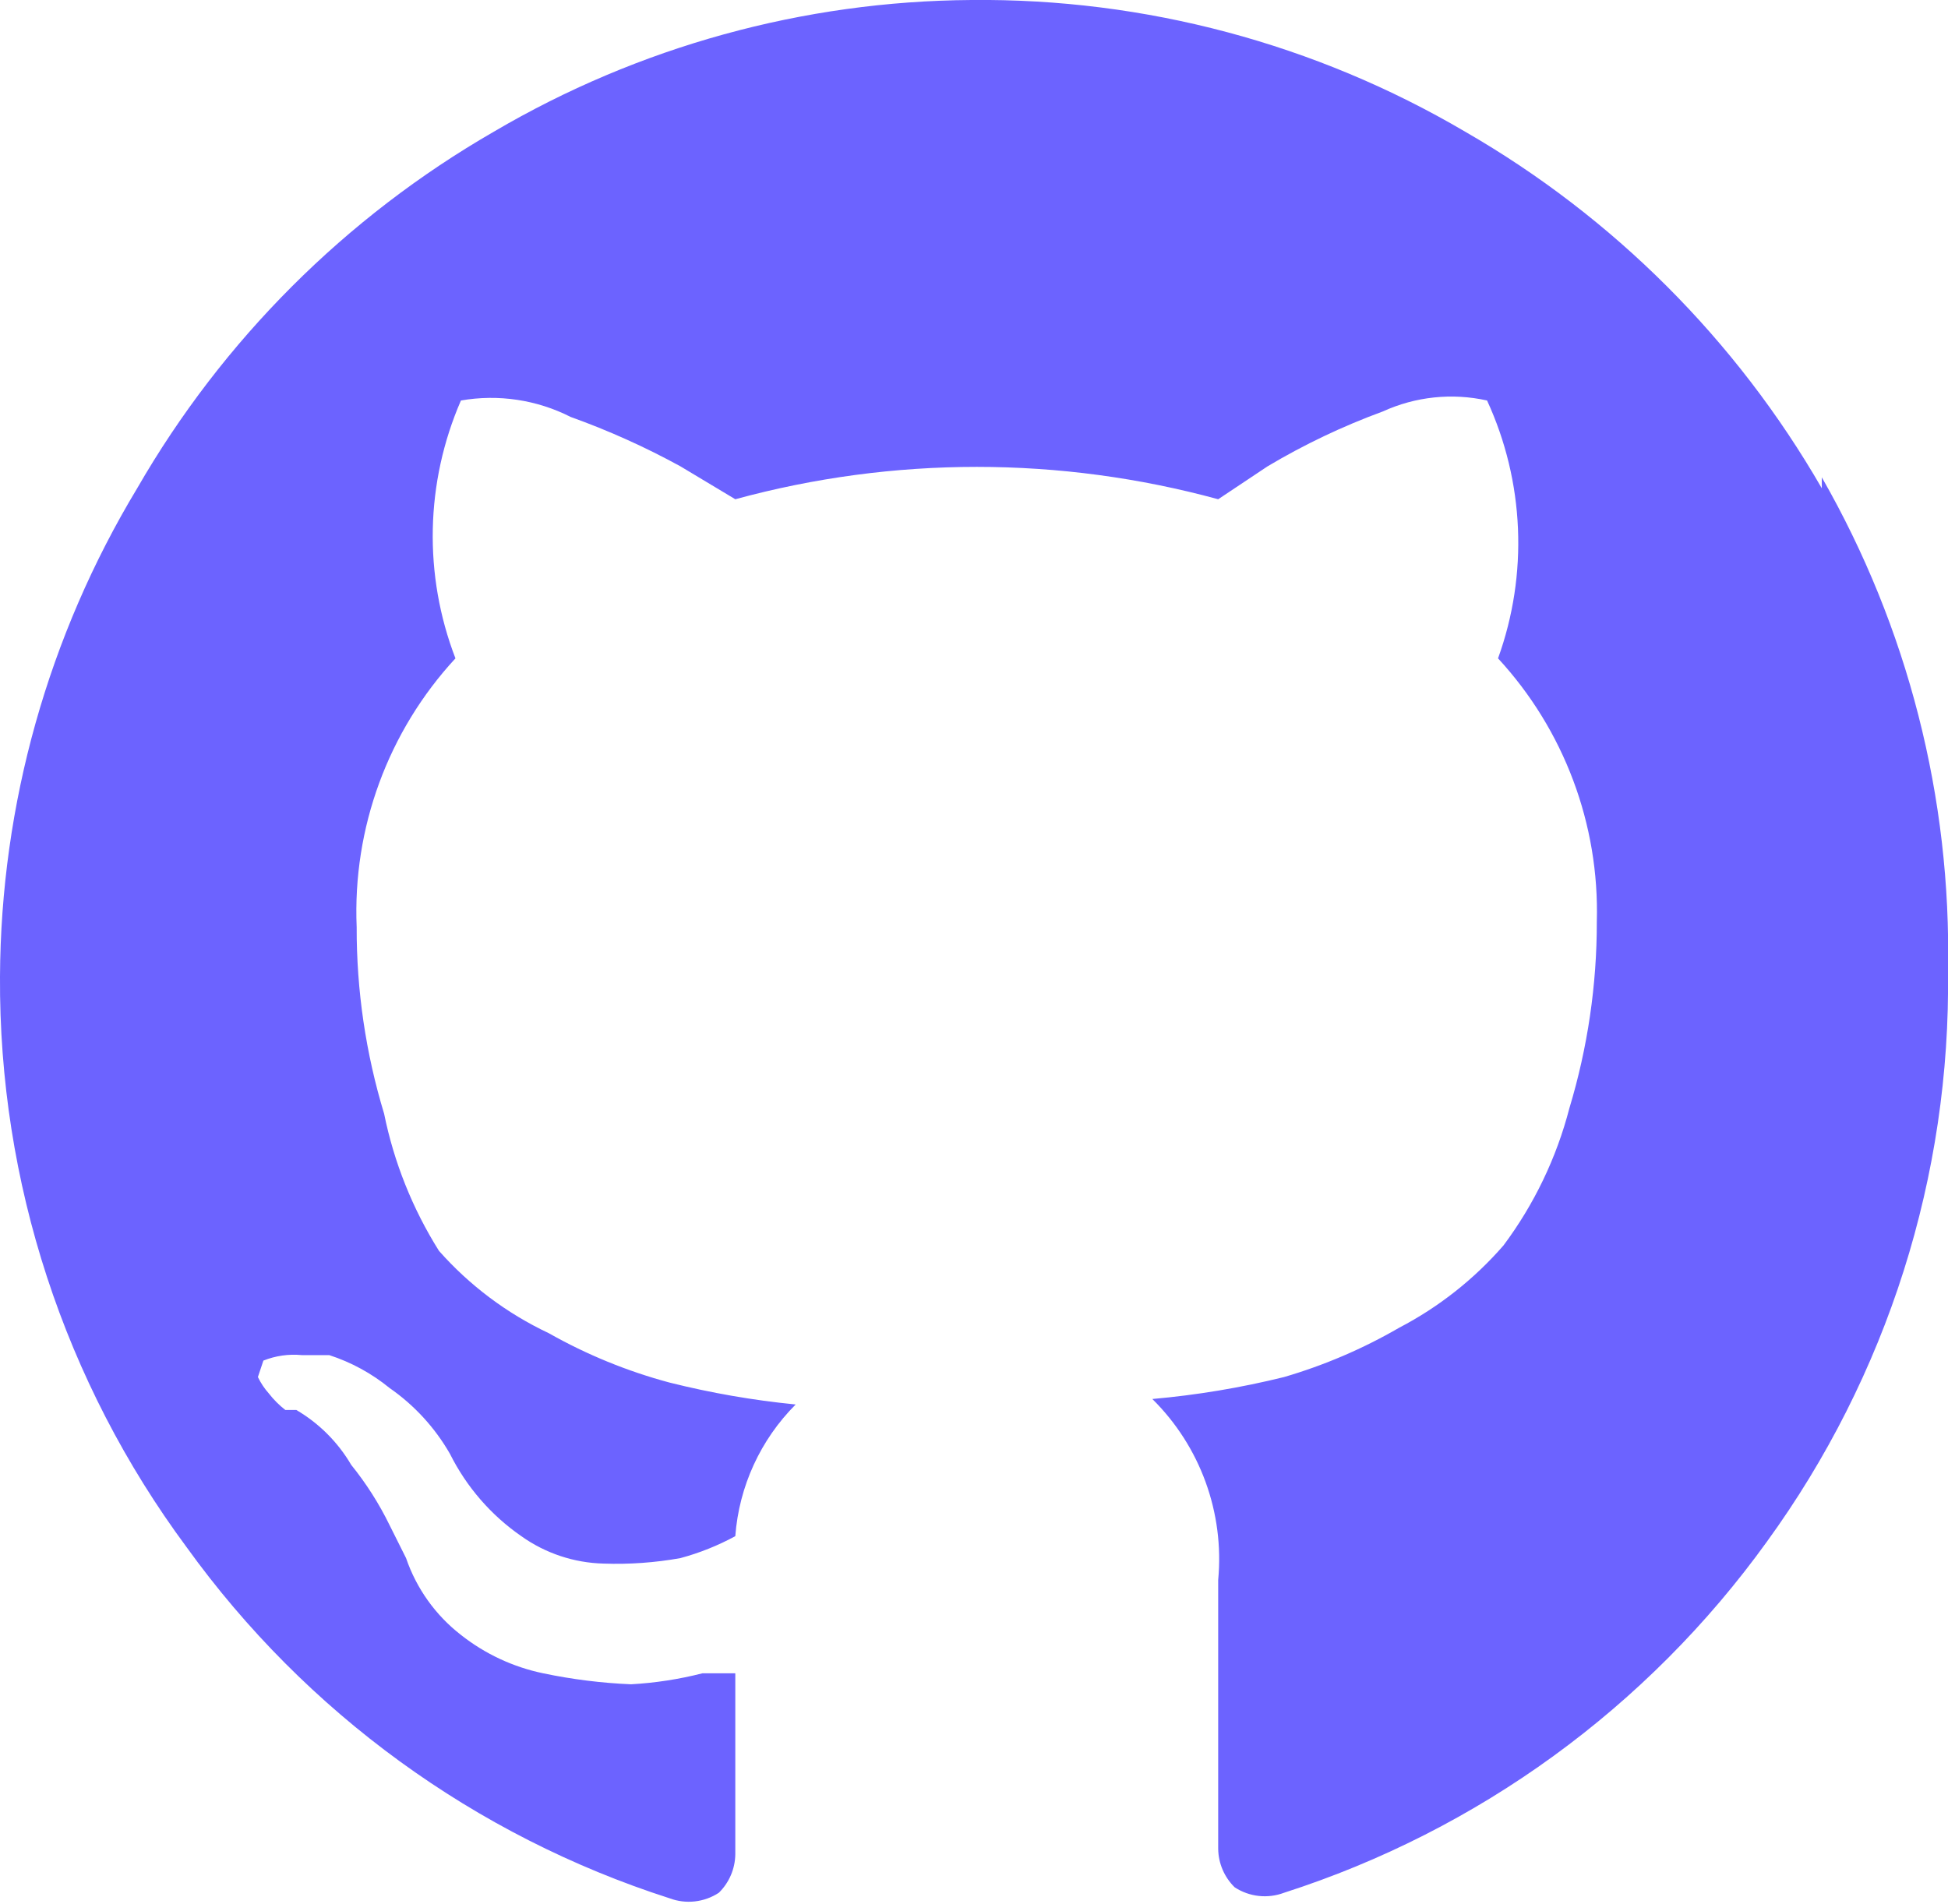
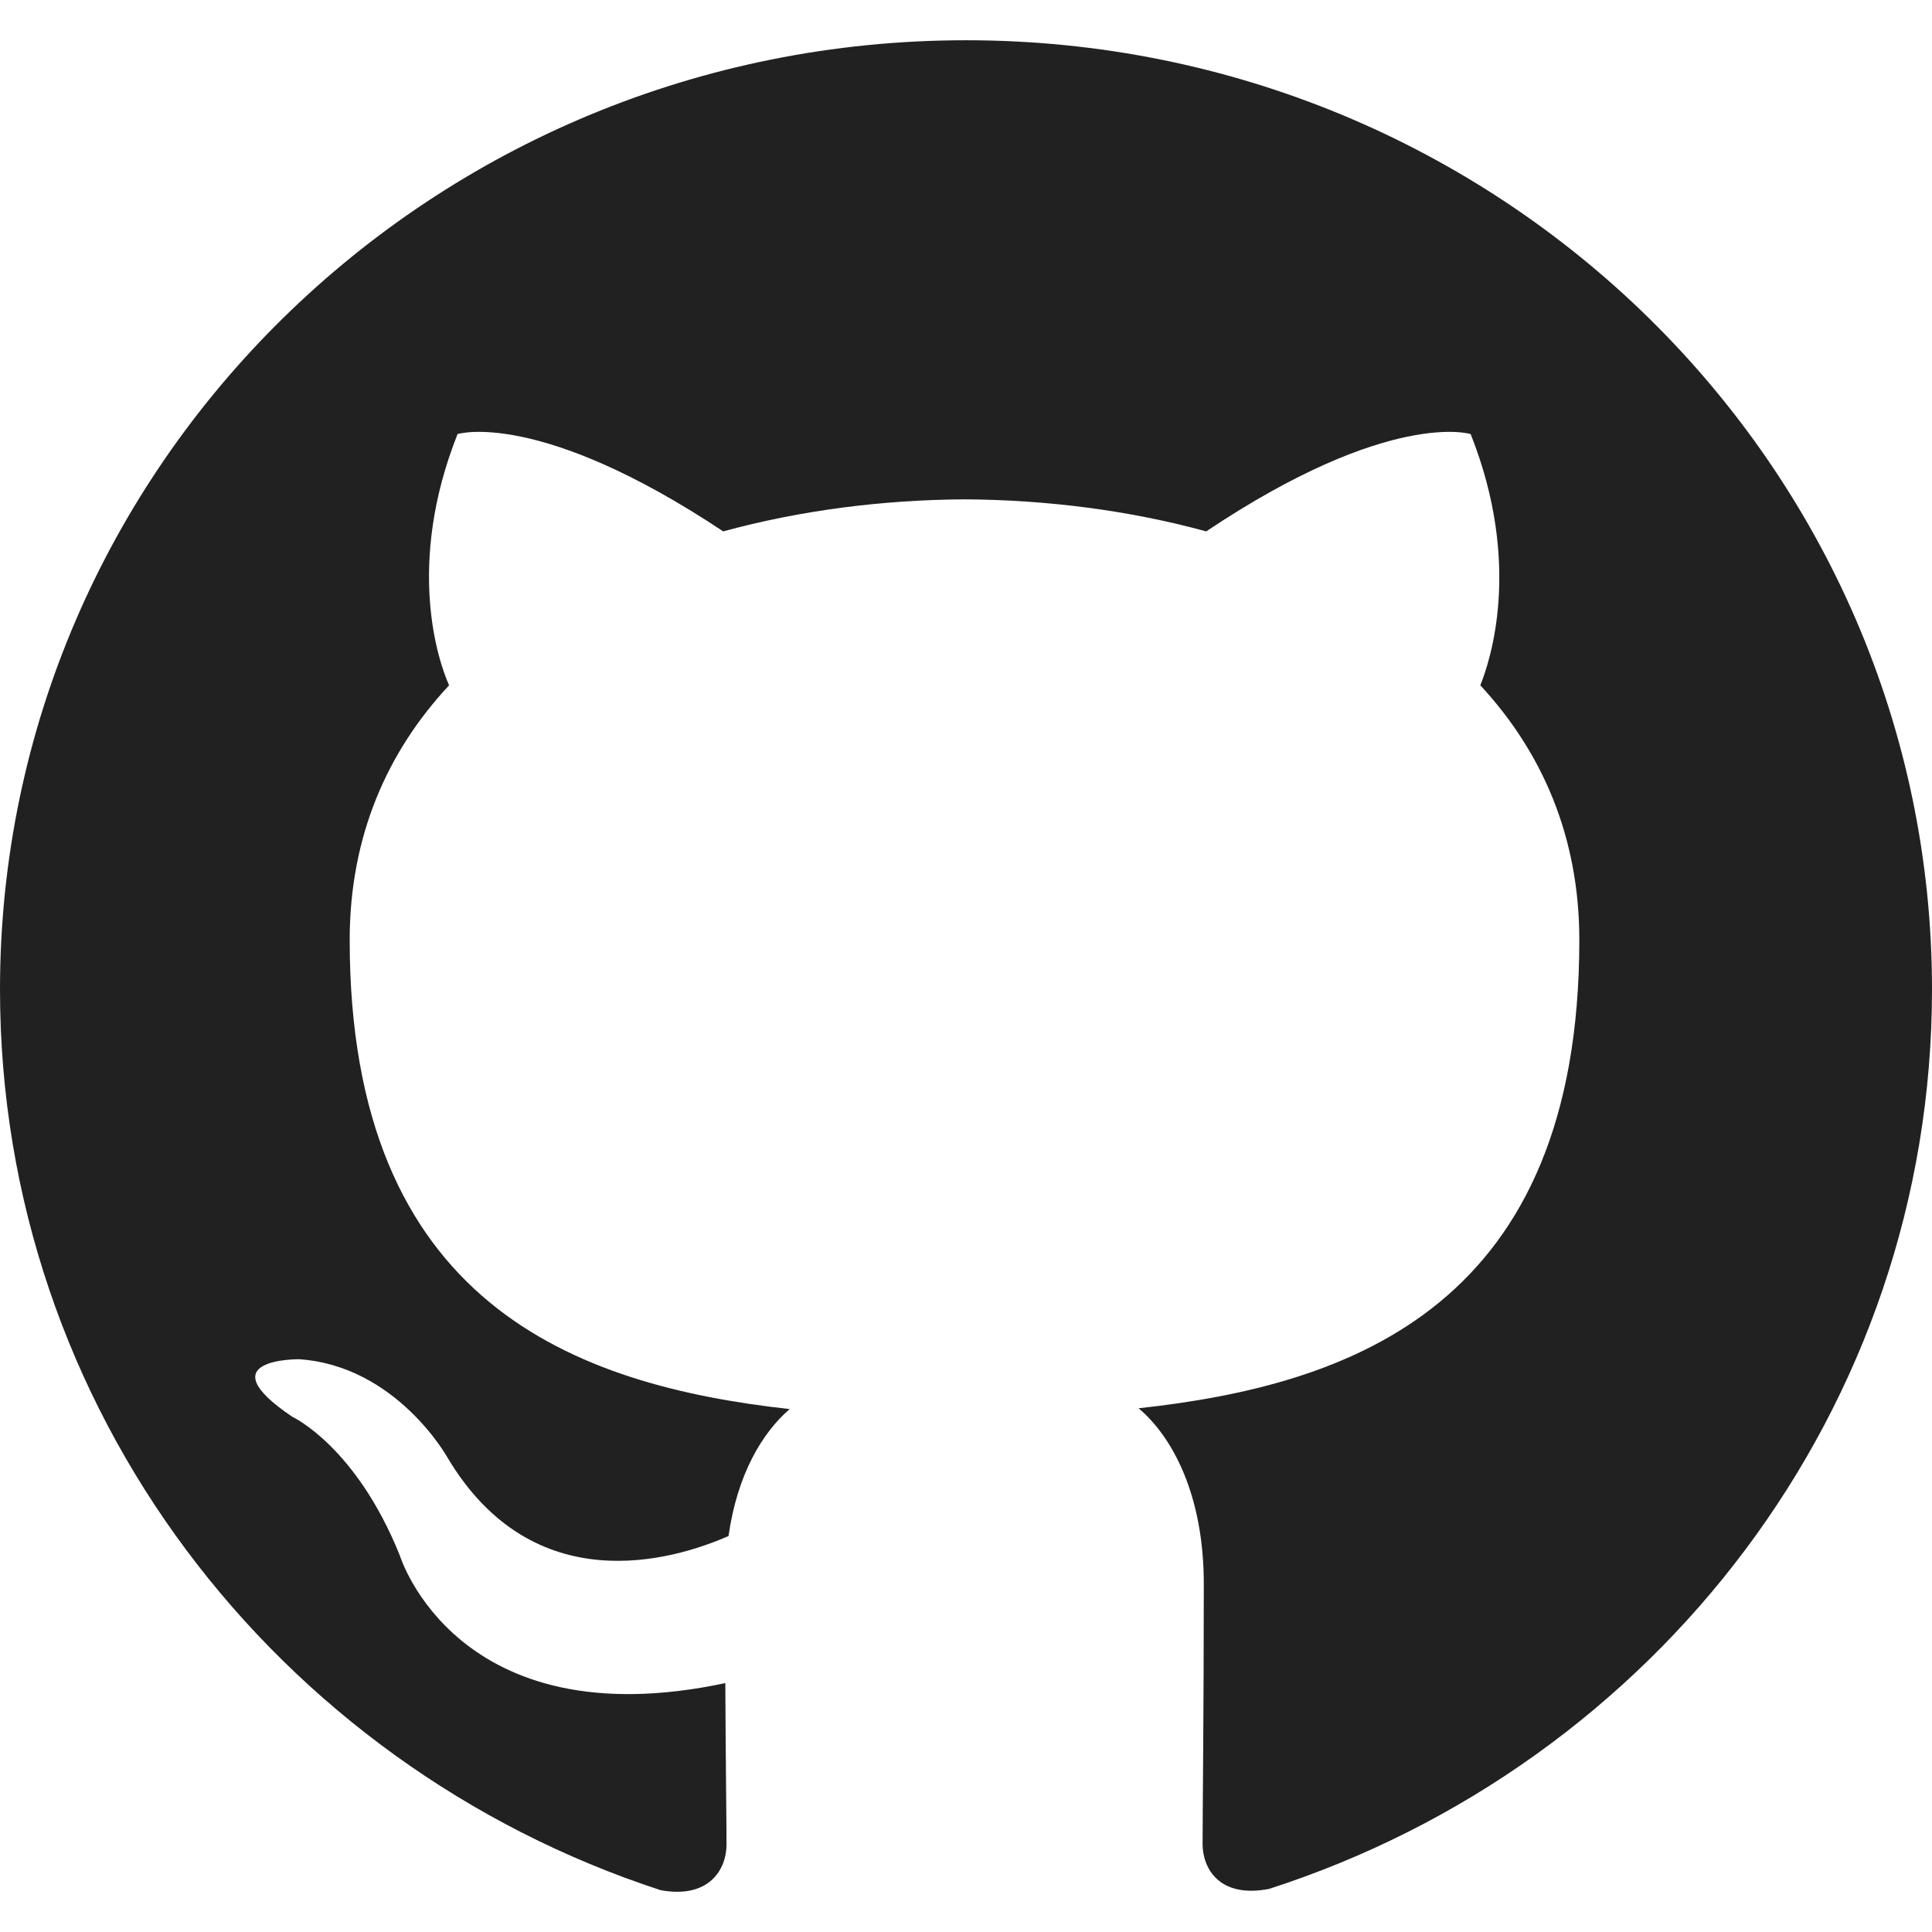
- <svg xmlns="http://www.w3.org/2000/svg" viewBox="0 0 35.5 34.7">
-   <path fill="#6c63ff" d="M33.2 8.9a17.7 17.7 0 0 0-6.5-6.5 17.4 17.4 0 0 0-9-2.4A17.4 17.4 0 0 0 9 2.4a17.7 17.7 0 0 0-6.5 6.5A17.4 17.4 0 0 0 0 17.8a17.3 17.3 0 0 0 3.4 10.4 17.4 17.4 0 0 0 8.8 6.4 1 1 0 0 0 .9-.1 1 1 0 0 0 .3-.7v-1.3-2h-.6a6.8 6.8 0 0 1-1.3.2 9.8 9.8 0 0 1-1.6-.2 3.6 3.6 0 0 1-1.5-.7 3 3 0 0 1-1-1.4l-.3-.6a5.8 5.8 0 0 0-.7-1.1 2.8 2.8 0 0 0-1-1h-.2a1.7 1.7 0 0 1-.3-.3 1.3 1.3 0 0 1-.2-.3l.1-.3a1.5 1.5 0 0 1 .7-.1H6a3.4 3.4 0 0 1 1.1.6 3.7 3.7 0 0 1 1.1 1.2A4 4 0 0 0 9.5 28a2.7 2.7 0 0 0 1.5.5 6.6 6.6 0 0 0 1.4-.1 4.6 4.6 0 0 0 1-.4 3.8 3.8 0 0 1 1.1-2.4 15.8 15.8 0 0 1-2.3-.4 9.4 9.4 0 0 1-2.2-.9A6.2 6.2 0 0 1 8 22.8 7.5 7.5 0 0 1 7 20.3a11.6 11.6 0 0 1-.5-3.4A6.8 6.8 0 0 1 8.3 12a6.2 6.2 0 0 1 .1-4.7 3.2 3.2 0 0 1 2 .3 14 14 0 0 1 2 .9l1 .6a16.7 16.7 0 0 1 8.8 0l.9-.6a12.5 12.5 0 0 1 2.1-1 3 3 0 0 1 1.9-.2 6.2 6.2 0 0 1 .2 4.7 6.8 6.8 0 0 1 1.8 4.8 11.7 11.7 0 0 1-.5 3.4 7.2 7.2 0 0 1-1.2 2.5 6.5 6.5 0 0 1-1.9 1.5 9.5 9.5 0 0 1-2.1.9 15.8 15.8 0 0 1-2.4.4 4.1 4.1 0 0 1 1.2 3.3v4.9a1 1 0 0 0 .3.7 1 1 0 0 0 .9.1 17.4 17.4 0 0 0 8.8-6.4 17.3 17.3 0 0 0 3.3-10.4 17.4 17.4 0 0 0-2.3-9z" data-name="Path 291" />
+ <svg xmlns="http://www.w3.org/2000/svg" enable-background="new 0 0 24 24" height="512" viewBox="0 0 24 24" width="512">
+   <path d="m12 .5c-6.63 0-12 5.28-12 11.792 0 5.211 3.438 9.63 8.205 11.188.6.111.82-.254.82-.567 0-.28-.01-1.022-.015-2.005-3.338.711-4.042-1.582-4.042-1.582-.546-1.361-1.335-1.725-1.335-1.725-1.087-.731.084-.716.084-.716 1.205.082 1.838 1.215 1.838 1.215 1.07 1.803 2.809 1.282 3.495.981.108-.763.417-1.282.76-1.577-2.665-.295-5.466-1.309-5.466-5.827 0-1.287.465-2.339 1.235-3.164-.135-.298-.54-1.497.105-3.121 0 0 1.005-.316 3.3 1.209.96-.262 1.98-.392 3-.398 1.02.006 2.04.136 3 .398 2.28-1.525 3.285-1.209 3.285-1.209.645 1.624.24 2.823.12 3.121.765.825 1.23 1.877 1.23 3.164 0 4.53-2.805 5.527-5.475 5.817.42.354.81 1.077.81 2.182 0 1.578-.015 2.846-.015 3.229 0 .309.21.678.825.56 4.801-1.548 8.236-5.97 8.236-11.173 0-6.512-5.373-11.792-12-11.792z" fill="#212121" />
</svg>
